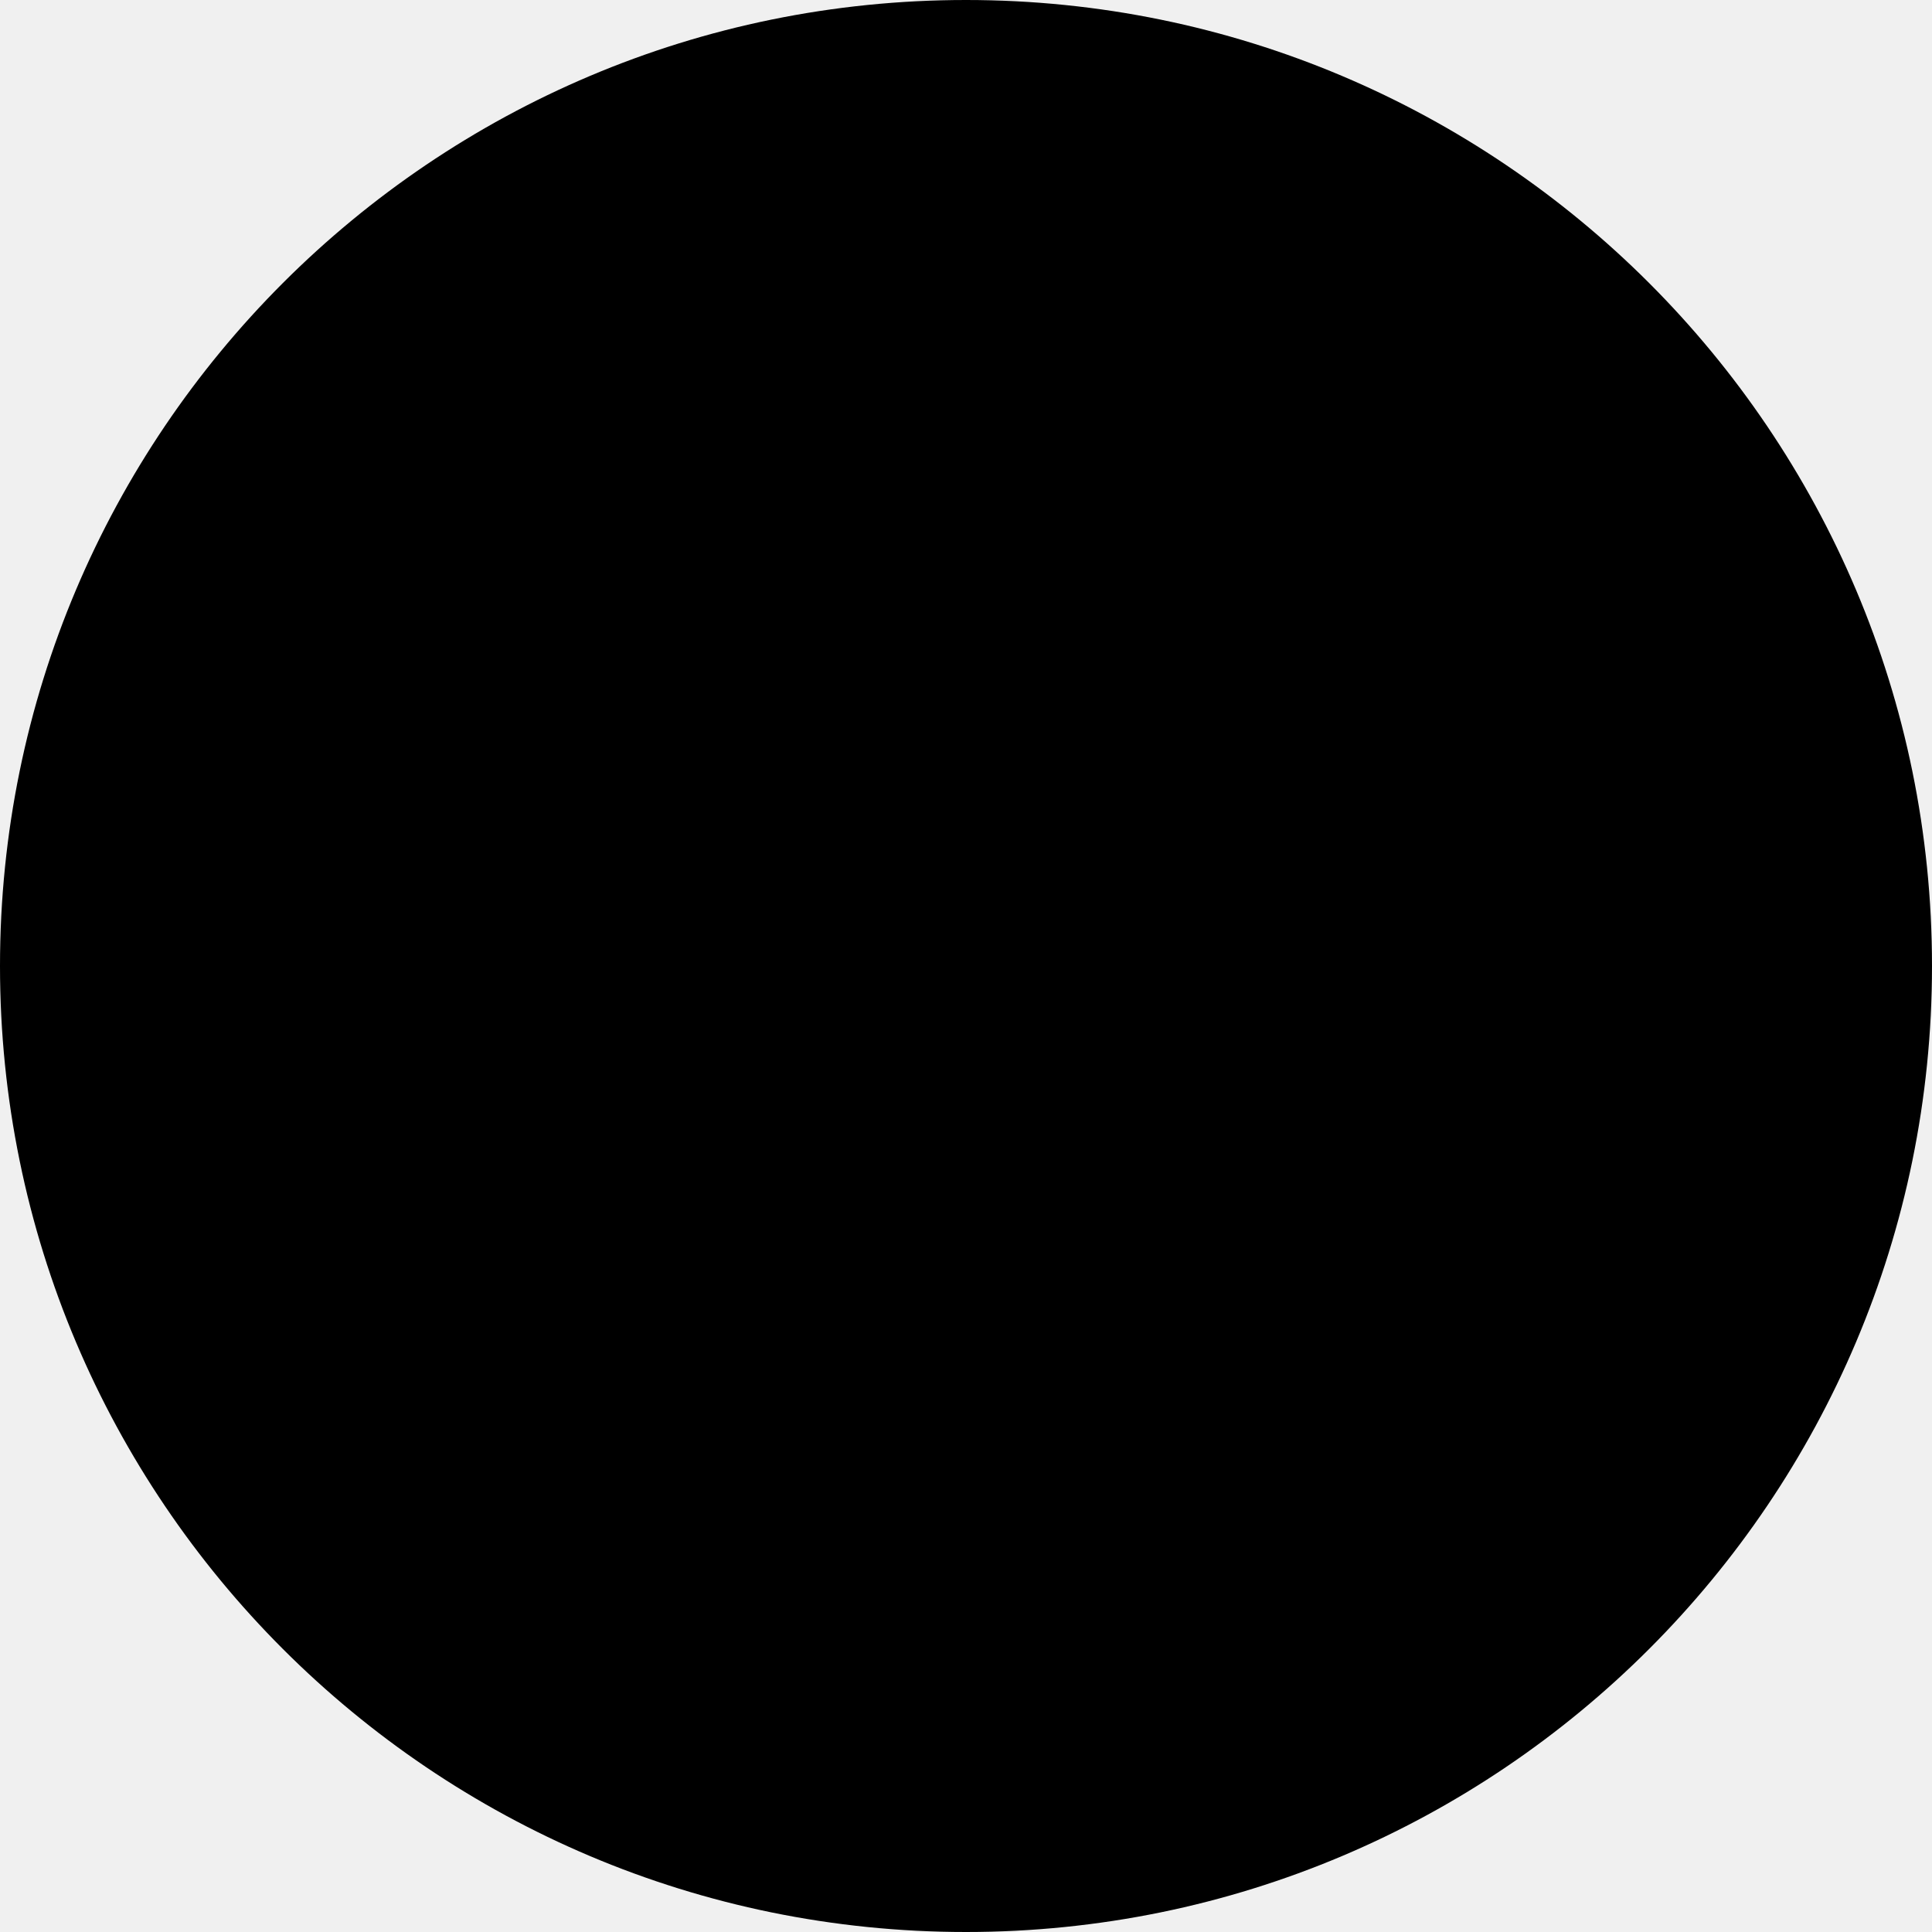
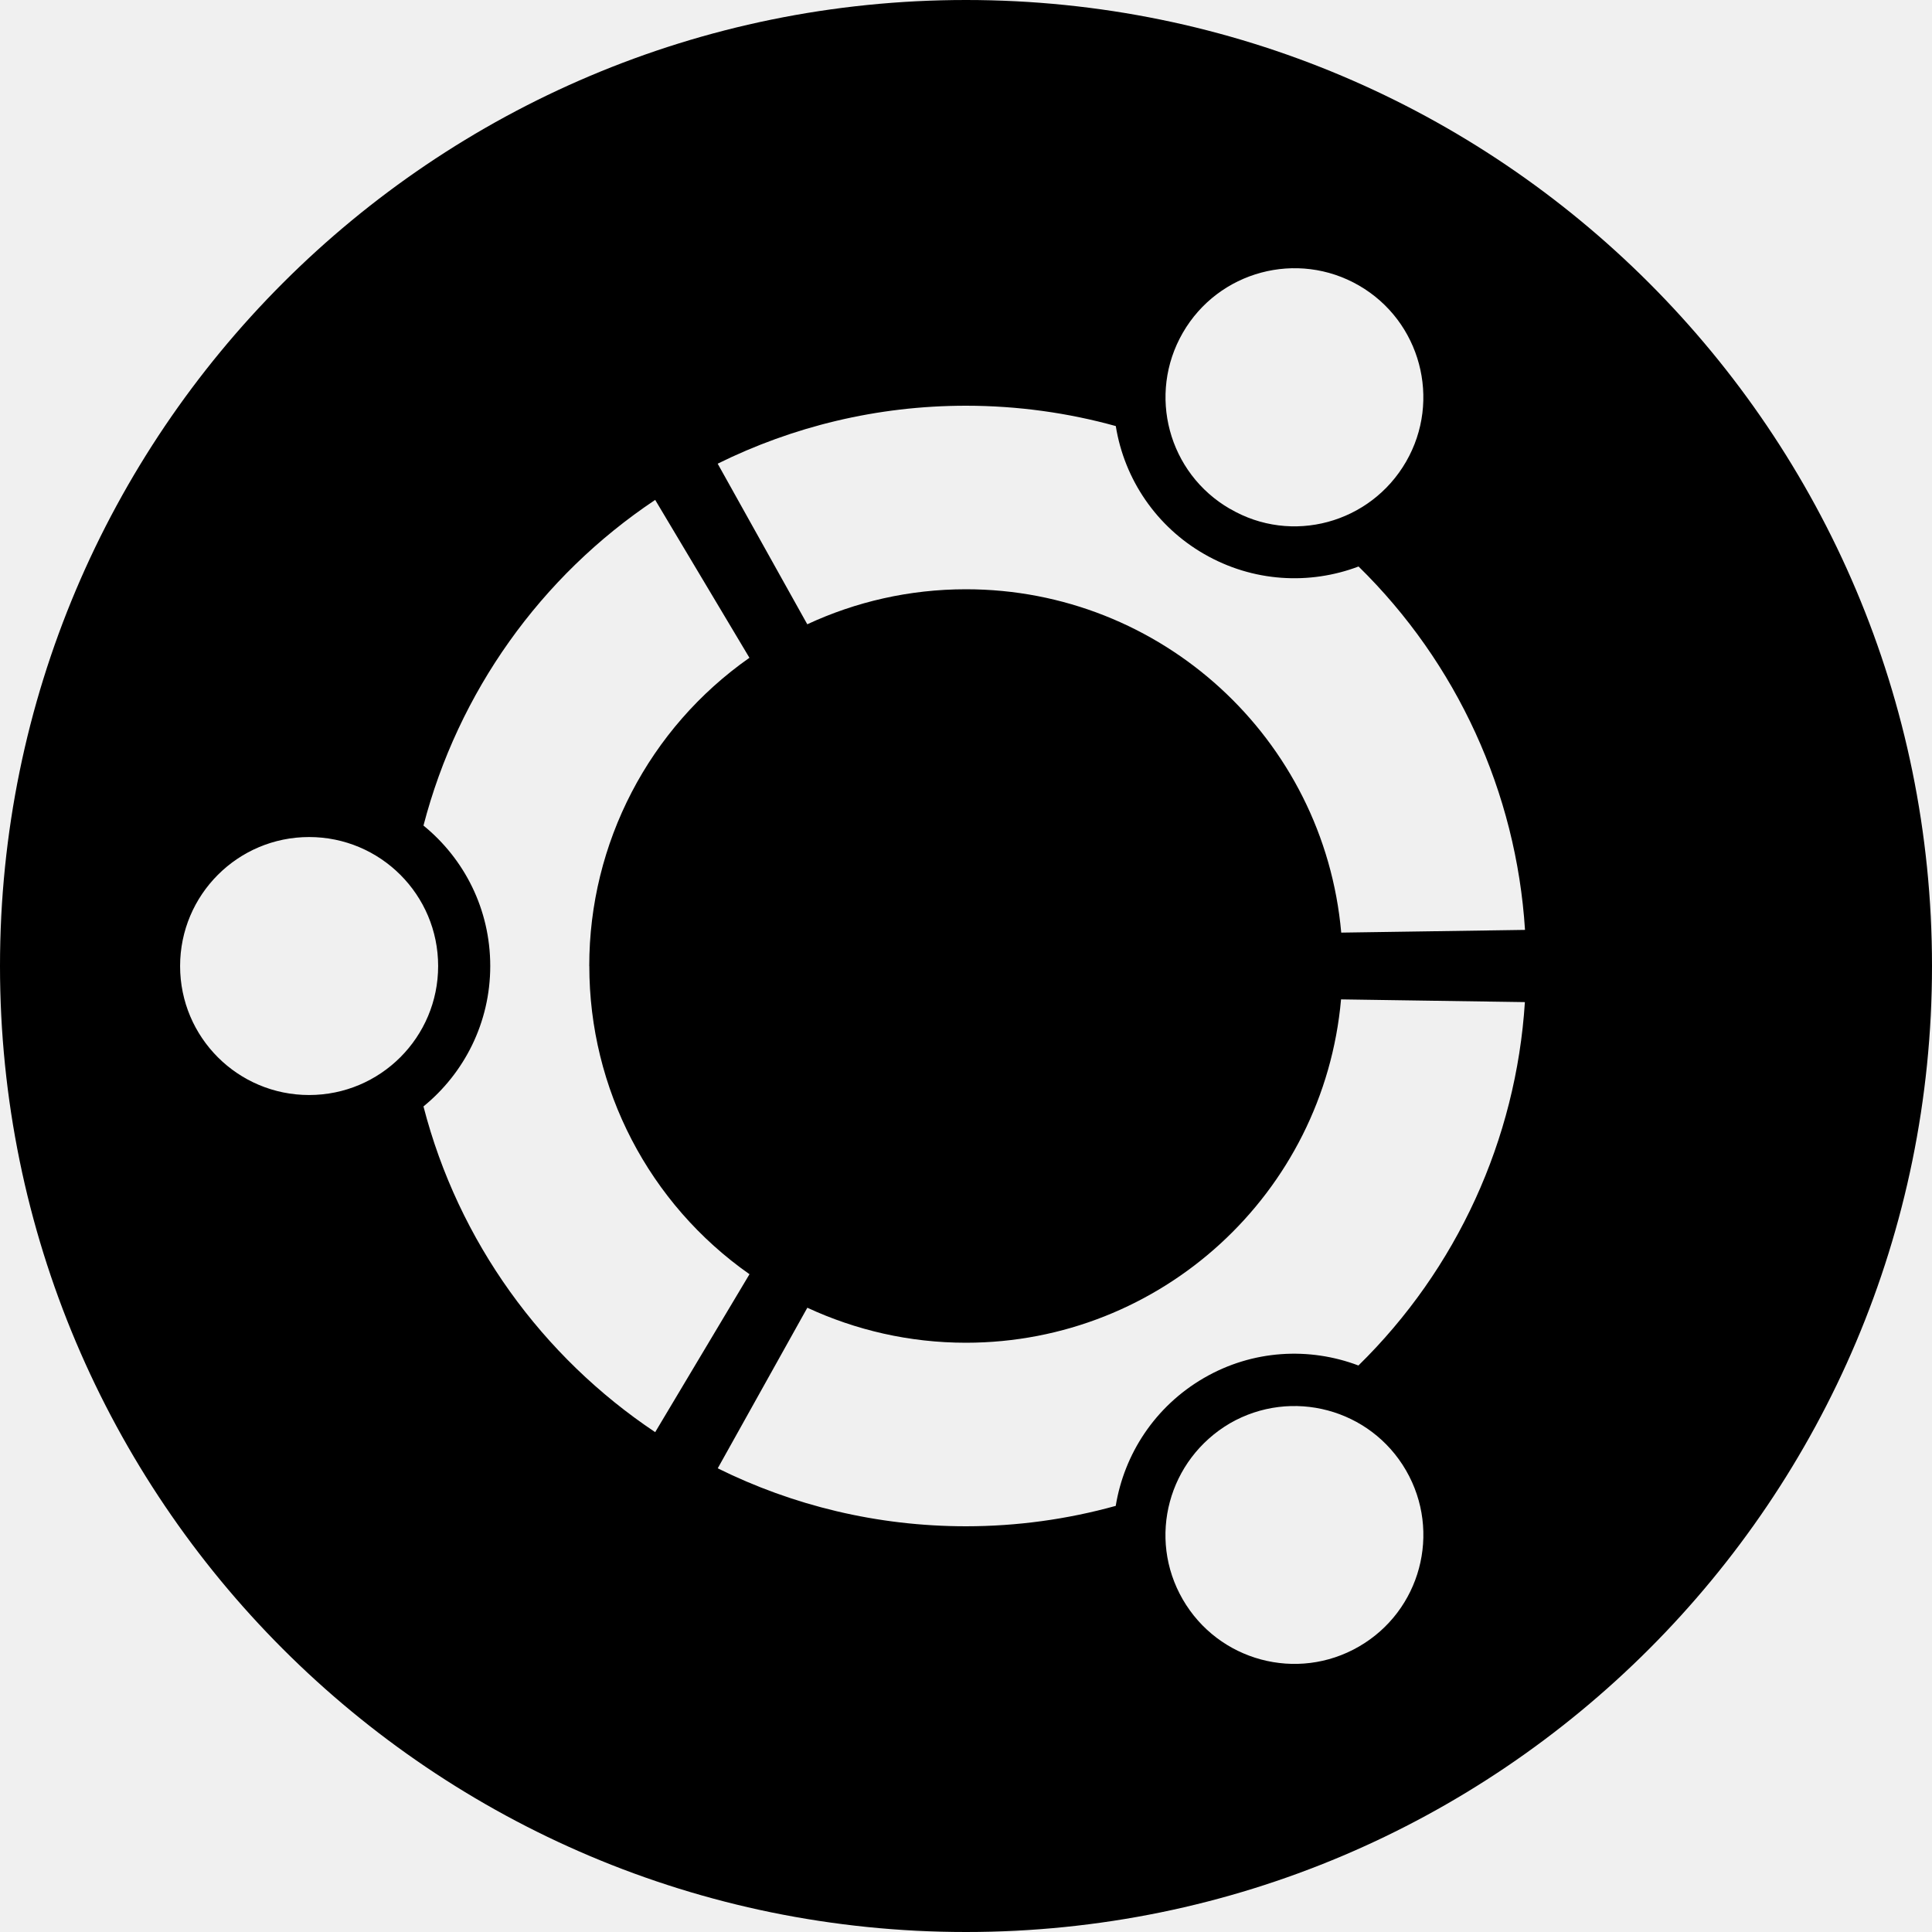
<svg xmlns="http://www.w3.org/2000/svg" viewBox="0 0 32 32">
-   <path d="M32 16c0 8.836-7.164 16-16 16S0 24.836 0 16 7.164 0 16 0s16 7.164 16 16z" fill="#000000" />
-   <path d="M5.12 13.864c-1.18 0-2.137.956-2.137 2.137s.956 2.136 2.137 2.136S7.257 17.18 7.257 16 6.3 13.864 5.12 13.864zm15.252 9.71c-1.022.6-1.372 1.896-.782 2.917s1.895 1.372 2.917.782 1.372-1.895.782-2.917-1.896-1.37-2.917-.782zM9.76 16a6.23 6.23 0 0 1 2.653-5.105L10.852 8.28a9.3 9.3 0 0 0-3.838 5.394C7.69 14.224 8.12 15.06 8.12 16s-.432 1.776-1.106 2.326c.577 2.237 1.968 4.146 3.838 5.395l1.562-2.616A6.23 6.23 0 0 1 9.761 16zM16 9.76a6.24 6.24 0 0 1 6.215 5.687l3.044-.045a9.25 9.25 0 0 0-2.757-6.019c-.812.307-1.75.26-2.56-.208a2.99 2.99 0 0 1-1.461-2.118C17.7 6.84 16.86 6.72 16 6.72c-1.477 0-2.873.347-4.113.96l1.484 2.66c.8-.372 1.69-.58 2.628-.58zm0 12.48c-.94 0-1.83-.21-2.628-.58l-1.484 2.66c1.24.614 2.636.96 4.113.96a9.28 9.28 0 0 0 2.479-.338c.14-.858.65-1.648 1.46-2.118s1.75-.514 2.56-.207a9.25 9.25 0 0 0 2.757-6.019l-3.045-.045A6.24 6.24 0 0 1 16 22.24zm4.372-13.813c1.022.6 2.328.24 2.917-.78s.24-2.328-.78-2.918-2.328-.24-2.918.783-.24 2.327.782 2.917z" fill="#000000" />
+   <mask id="a">
+     <rect fill="#fff" width="32" height="32" />
+     <path fill="#000" d="M5.12 13.864c-1.18 0-2.137.956-2.137 2.137s.956 2.136 2.137 2.136S7.257 17.18 7.257 16 6.3 13.864 5.12 13.864zm15.252 9.71c-1.022.6-1.372 1.896-.782 2.917s1.895 1.372 2.917.782 1.372-1.895.782-2.917-1.896-1.37-2.917-.782zM9.76 16a6.23 6.23 0 0 1 2.653-5.105L10.852 8.28a9.3 9.3 0 0 0-3.838 5.394C7.69 14.224 8.12 15.06 8.12 16s-.432 1.776-1.106 2.326c.577 2.237 1.968 4.146 3.838 5.395l1.562-2.616A6.23 6.23 0 0 1 9.761 16zM16 9.76a6.24 6.24 0 0 1 6.215 5.687l3.044-.045a9.25 9.25 0 0 0-2.757-6.019c-.812.307-1.75.26-2.56-.208a2.99 2.99 0 0 1-1.461-2.118C17.7 6.84 16.86 6.72 16 6.72c-1.477 0-2.873.347-4.113.96l1.484 2.66c.8-.372 1.69-.58 2.628-.58zm0 12.48c-.94 0-1.83-.21-2.628-.58l-1.484 2.66c1.24.614 2.636.96 4.113.96a9.28 9.28 0 0 0 2.479-.338c.14-.858.65-1.648 1.46-2.118s1.75-.514 2.56-.207a9.25 9.25 0 0 0 2.757-6.019l-3.045-.045A6.24 6.24 0 0 1 16 22.24zm4.372-13.813c1.022.6 2.328.24 2.917-.78s.24-2.328-.78-2.918-2.328-.24-2.918.783-.24 2.327.782 2.917z" />
+   </mask>
+   <g mask="url(#a)">
+     <path fill="#000000" d="M32 16c0 8.836-7.164 16-16 16S0 24.836 0 16 7.164 0 16 0s16 7.164 16 16z" />
+   </g>
</svg>
